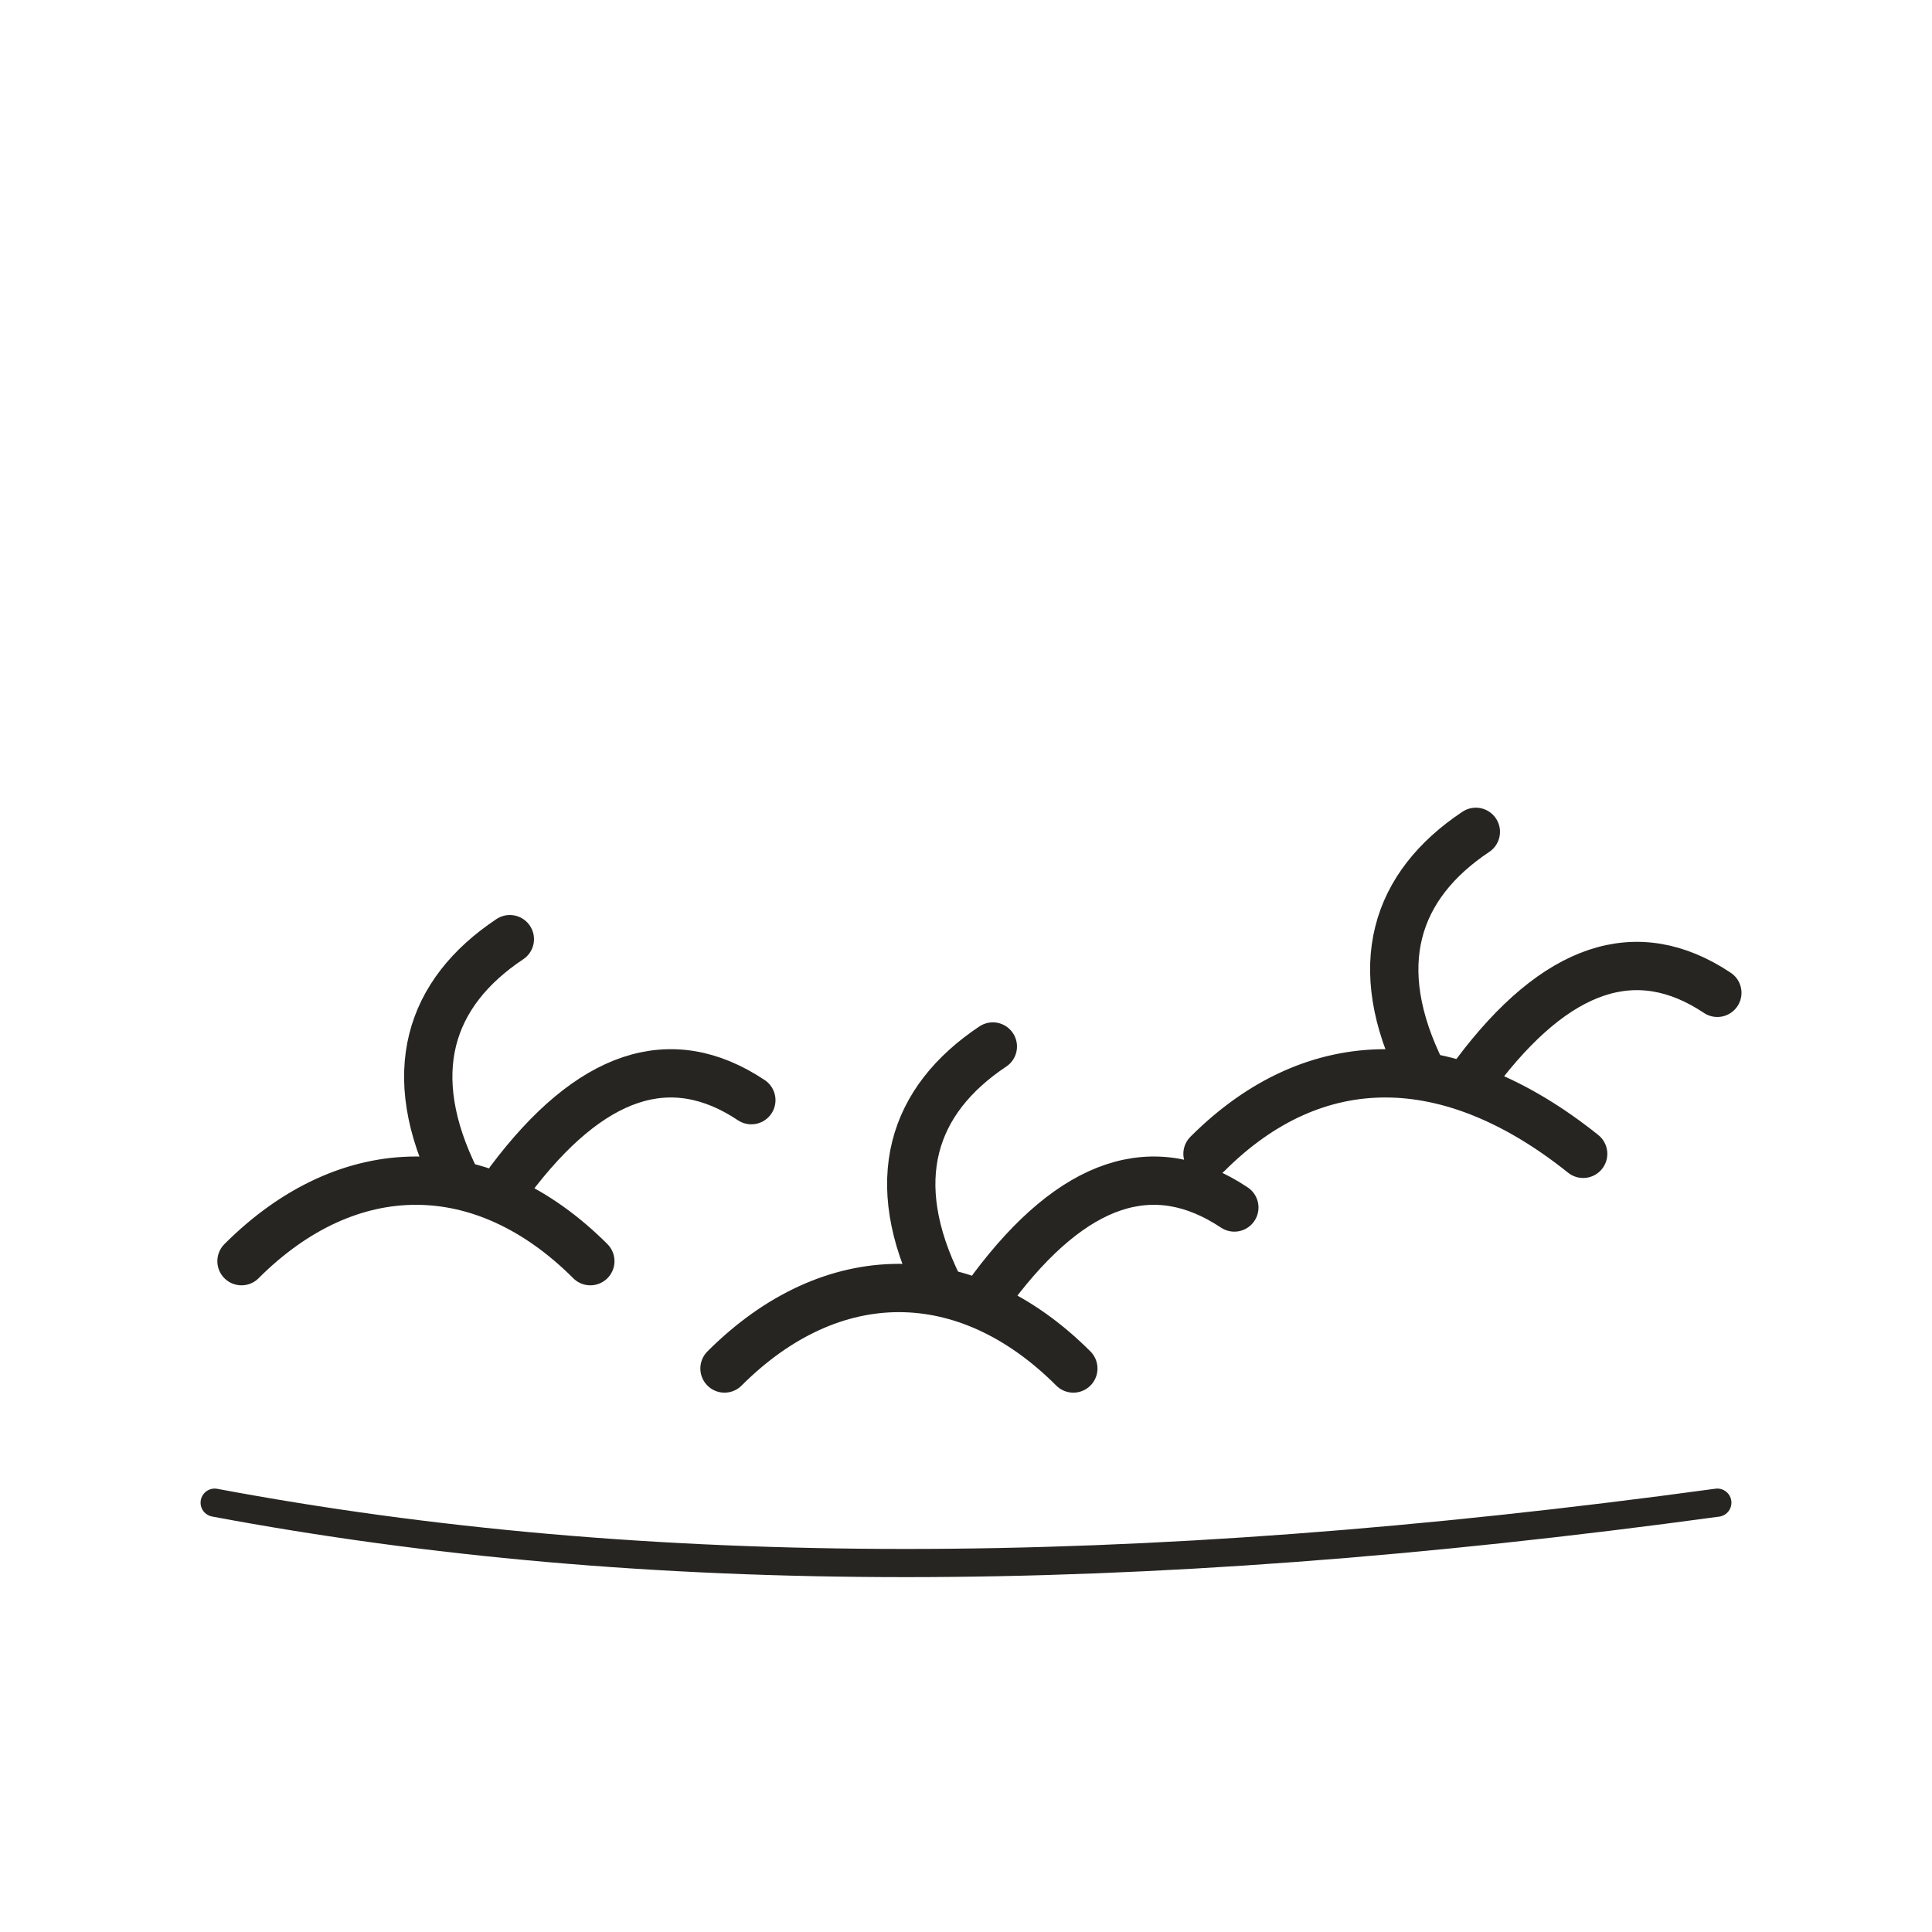
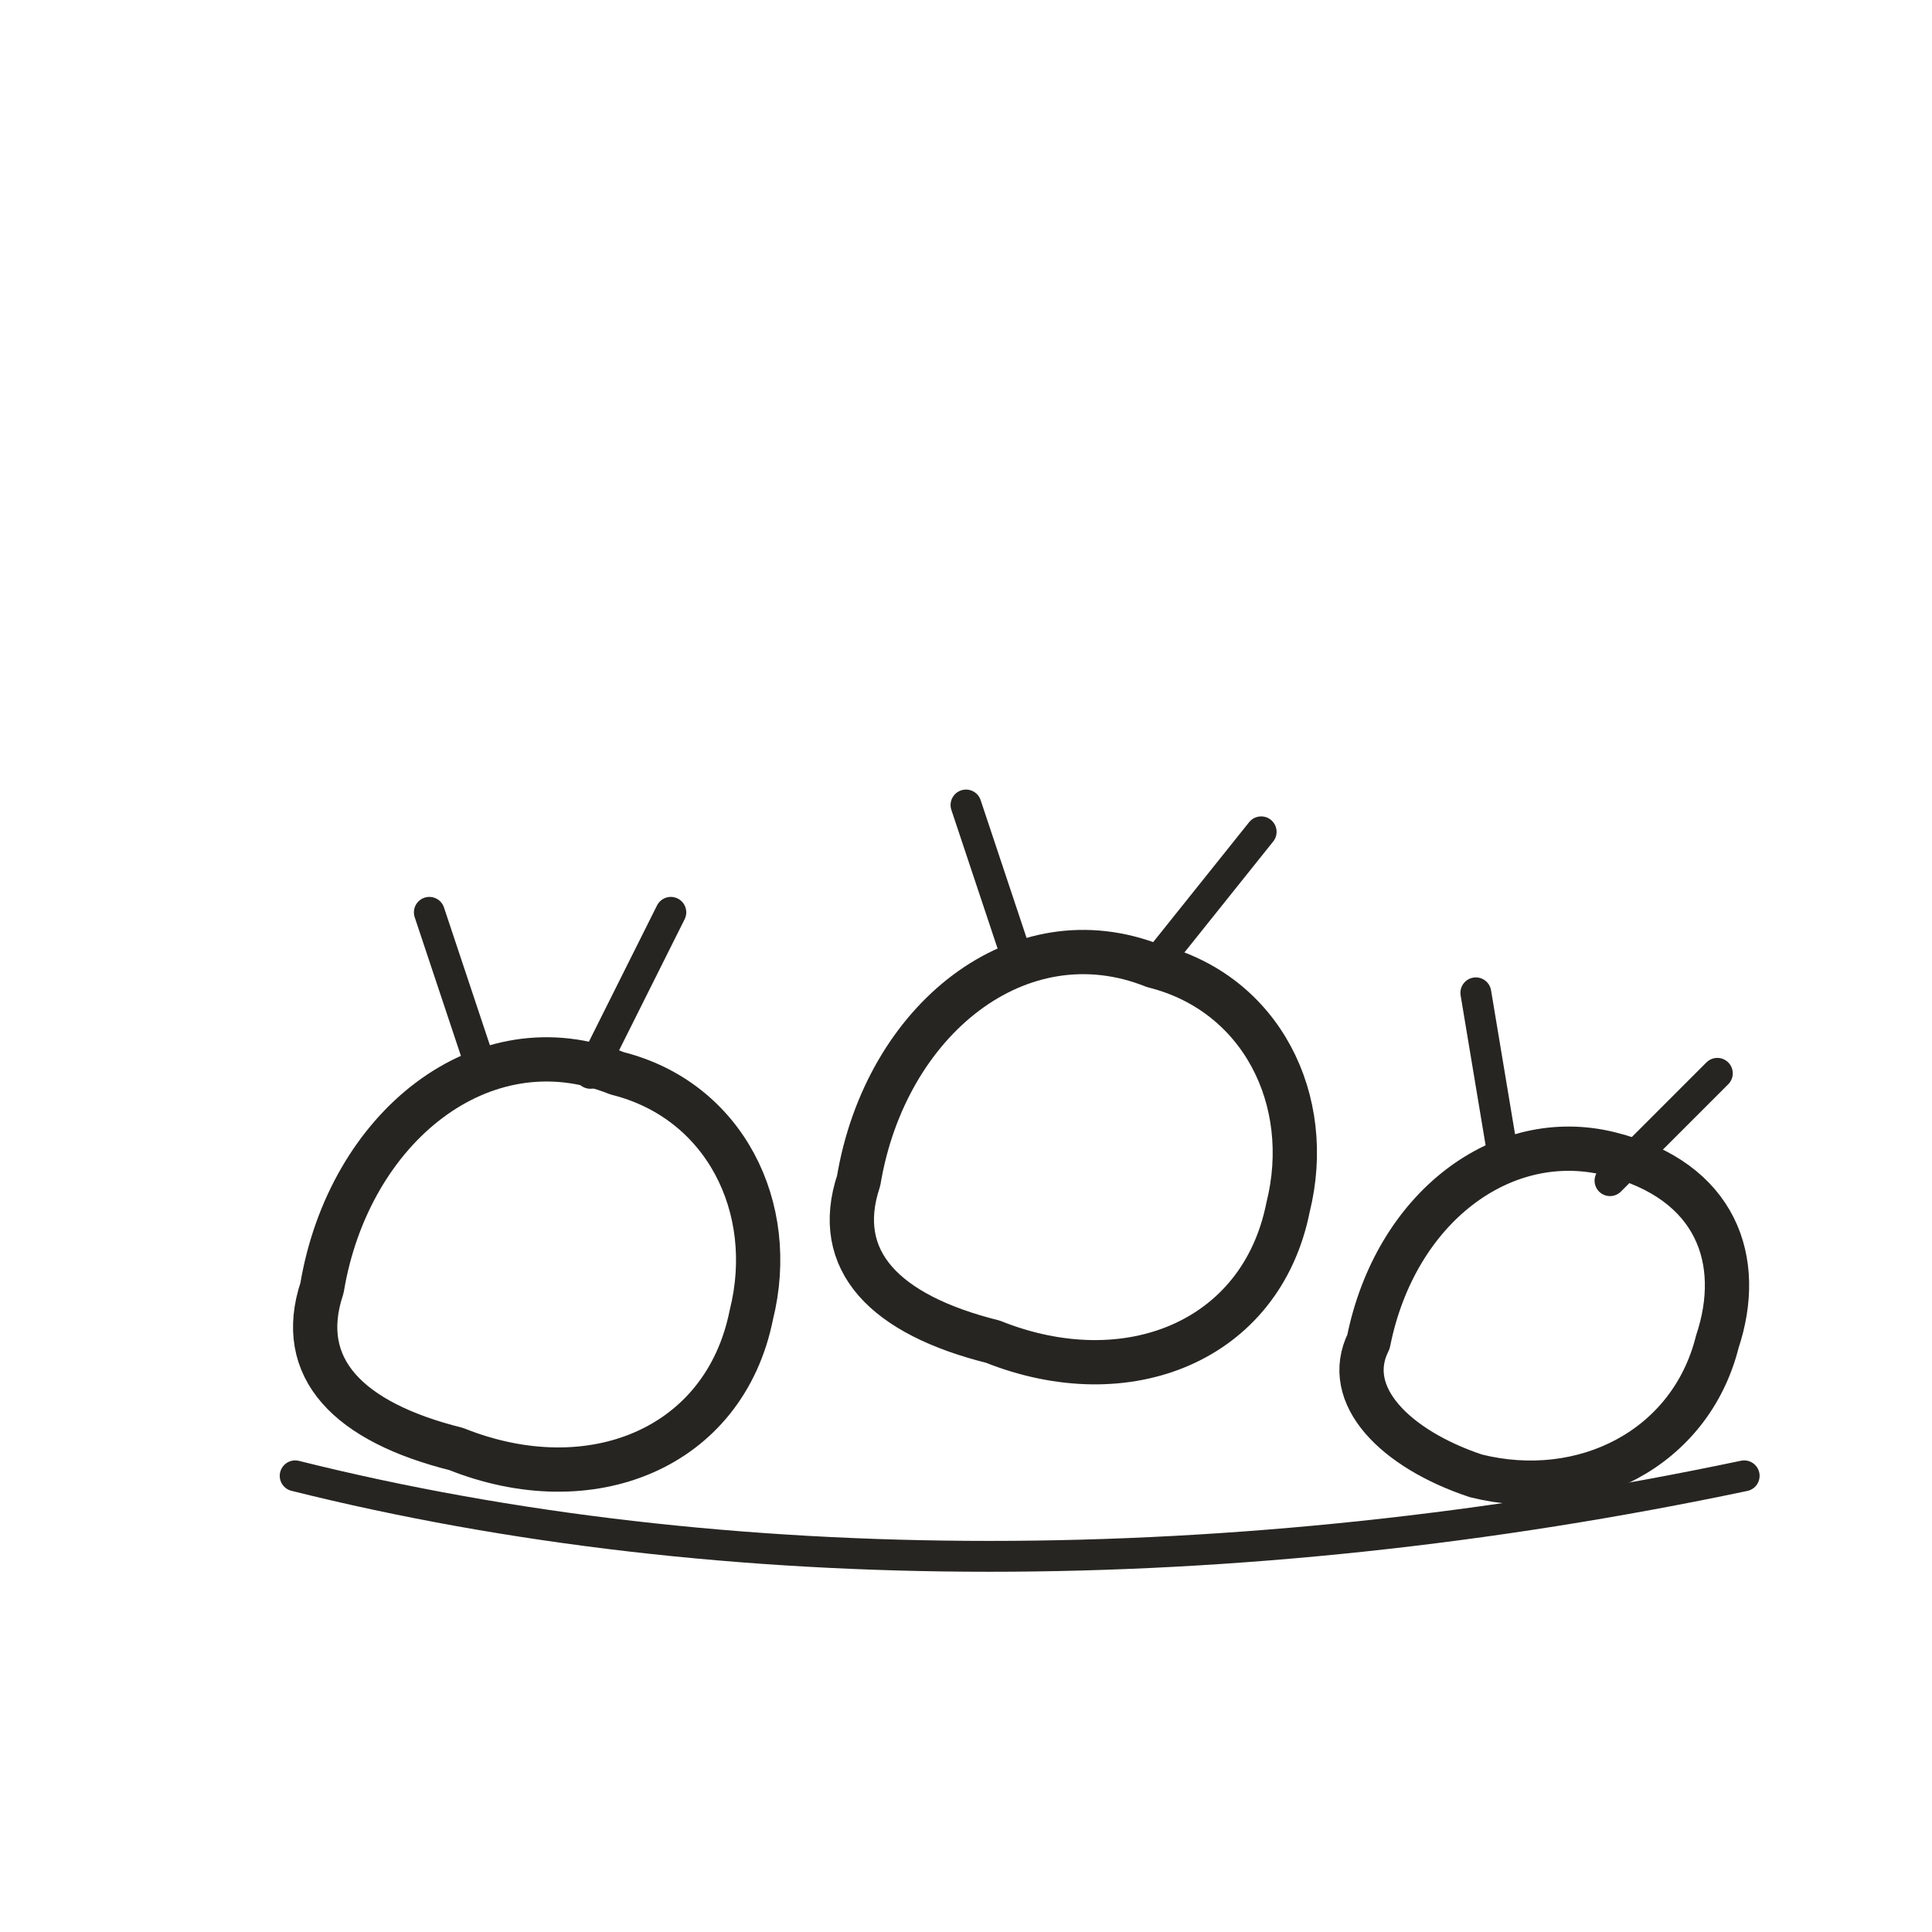
<svg xmlns="http://www.w3.org/2000/svg" viewBox="0 0 72 72" role="img" aria-label="animals / colony" data-pua="U+F0001" data-castalia-style="sumi-e-ink-wash-v1" data-ink-stroke-system="tapered-v1">
-   <path d="M9 47c4-4 9-4 13 0M17 44c-2-4-1-7 2-9M19 44c3-4 6-5 9-3M27 51c4-4 9-4 13 0M35 48c-2-4-1-7 2-9M37 48c3-4 6-5 9-3M45 43c4-4 9-4 14 0M53 40c-2-4-1-7 2-9M55 40c3-4 6-5 9-3" stroke-width="1.8" fill="none" stroke="#262522" stroke-linecap="round" stroke-linejoin="round" />
-   <path d="M8 56c16 3 34 3 56 0" stroke-width="1.05" fill="none" stroke="#262522" stroke-linecap="round" stroke-linejoin="round" />
+   <path d="M12 48c1-6 6-10 11-8 4 1 6 5 5 9-1 5-6 7-11 5-4-1-6-3-5-6zM32 44c1-6 6-10 11-8 4 1 6 5 5 9-1 5-6 7-11 5-4-1-6-3-5-6zM51 50c1-5 5-8 9-7 4 1 5 4 4 7-1 4-5 6-9 5-3-1-5-3-4-5z" stroke-width="1.65" fill="none" stroke="#262522" stroke-linecap="round" stroke-linejoin="round" />
+   <path d="M18 40l-2-6M22 40l3-6M38 36l-2-6M43 36l4-5M56 43l-1-6M60 44l4-4M11 55c16 4 35 4 54 0" stroke-width="1.15" fill="none" stroke="#262522" stroke-linecap="round" stroke-linejoin="round" />
</svg>
